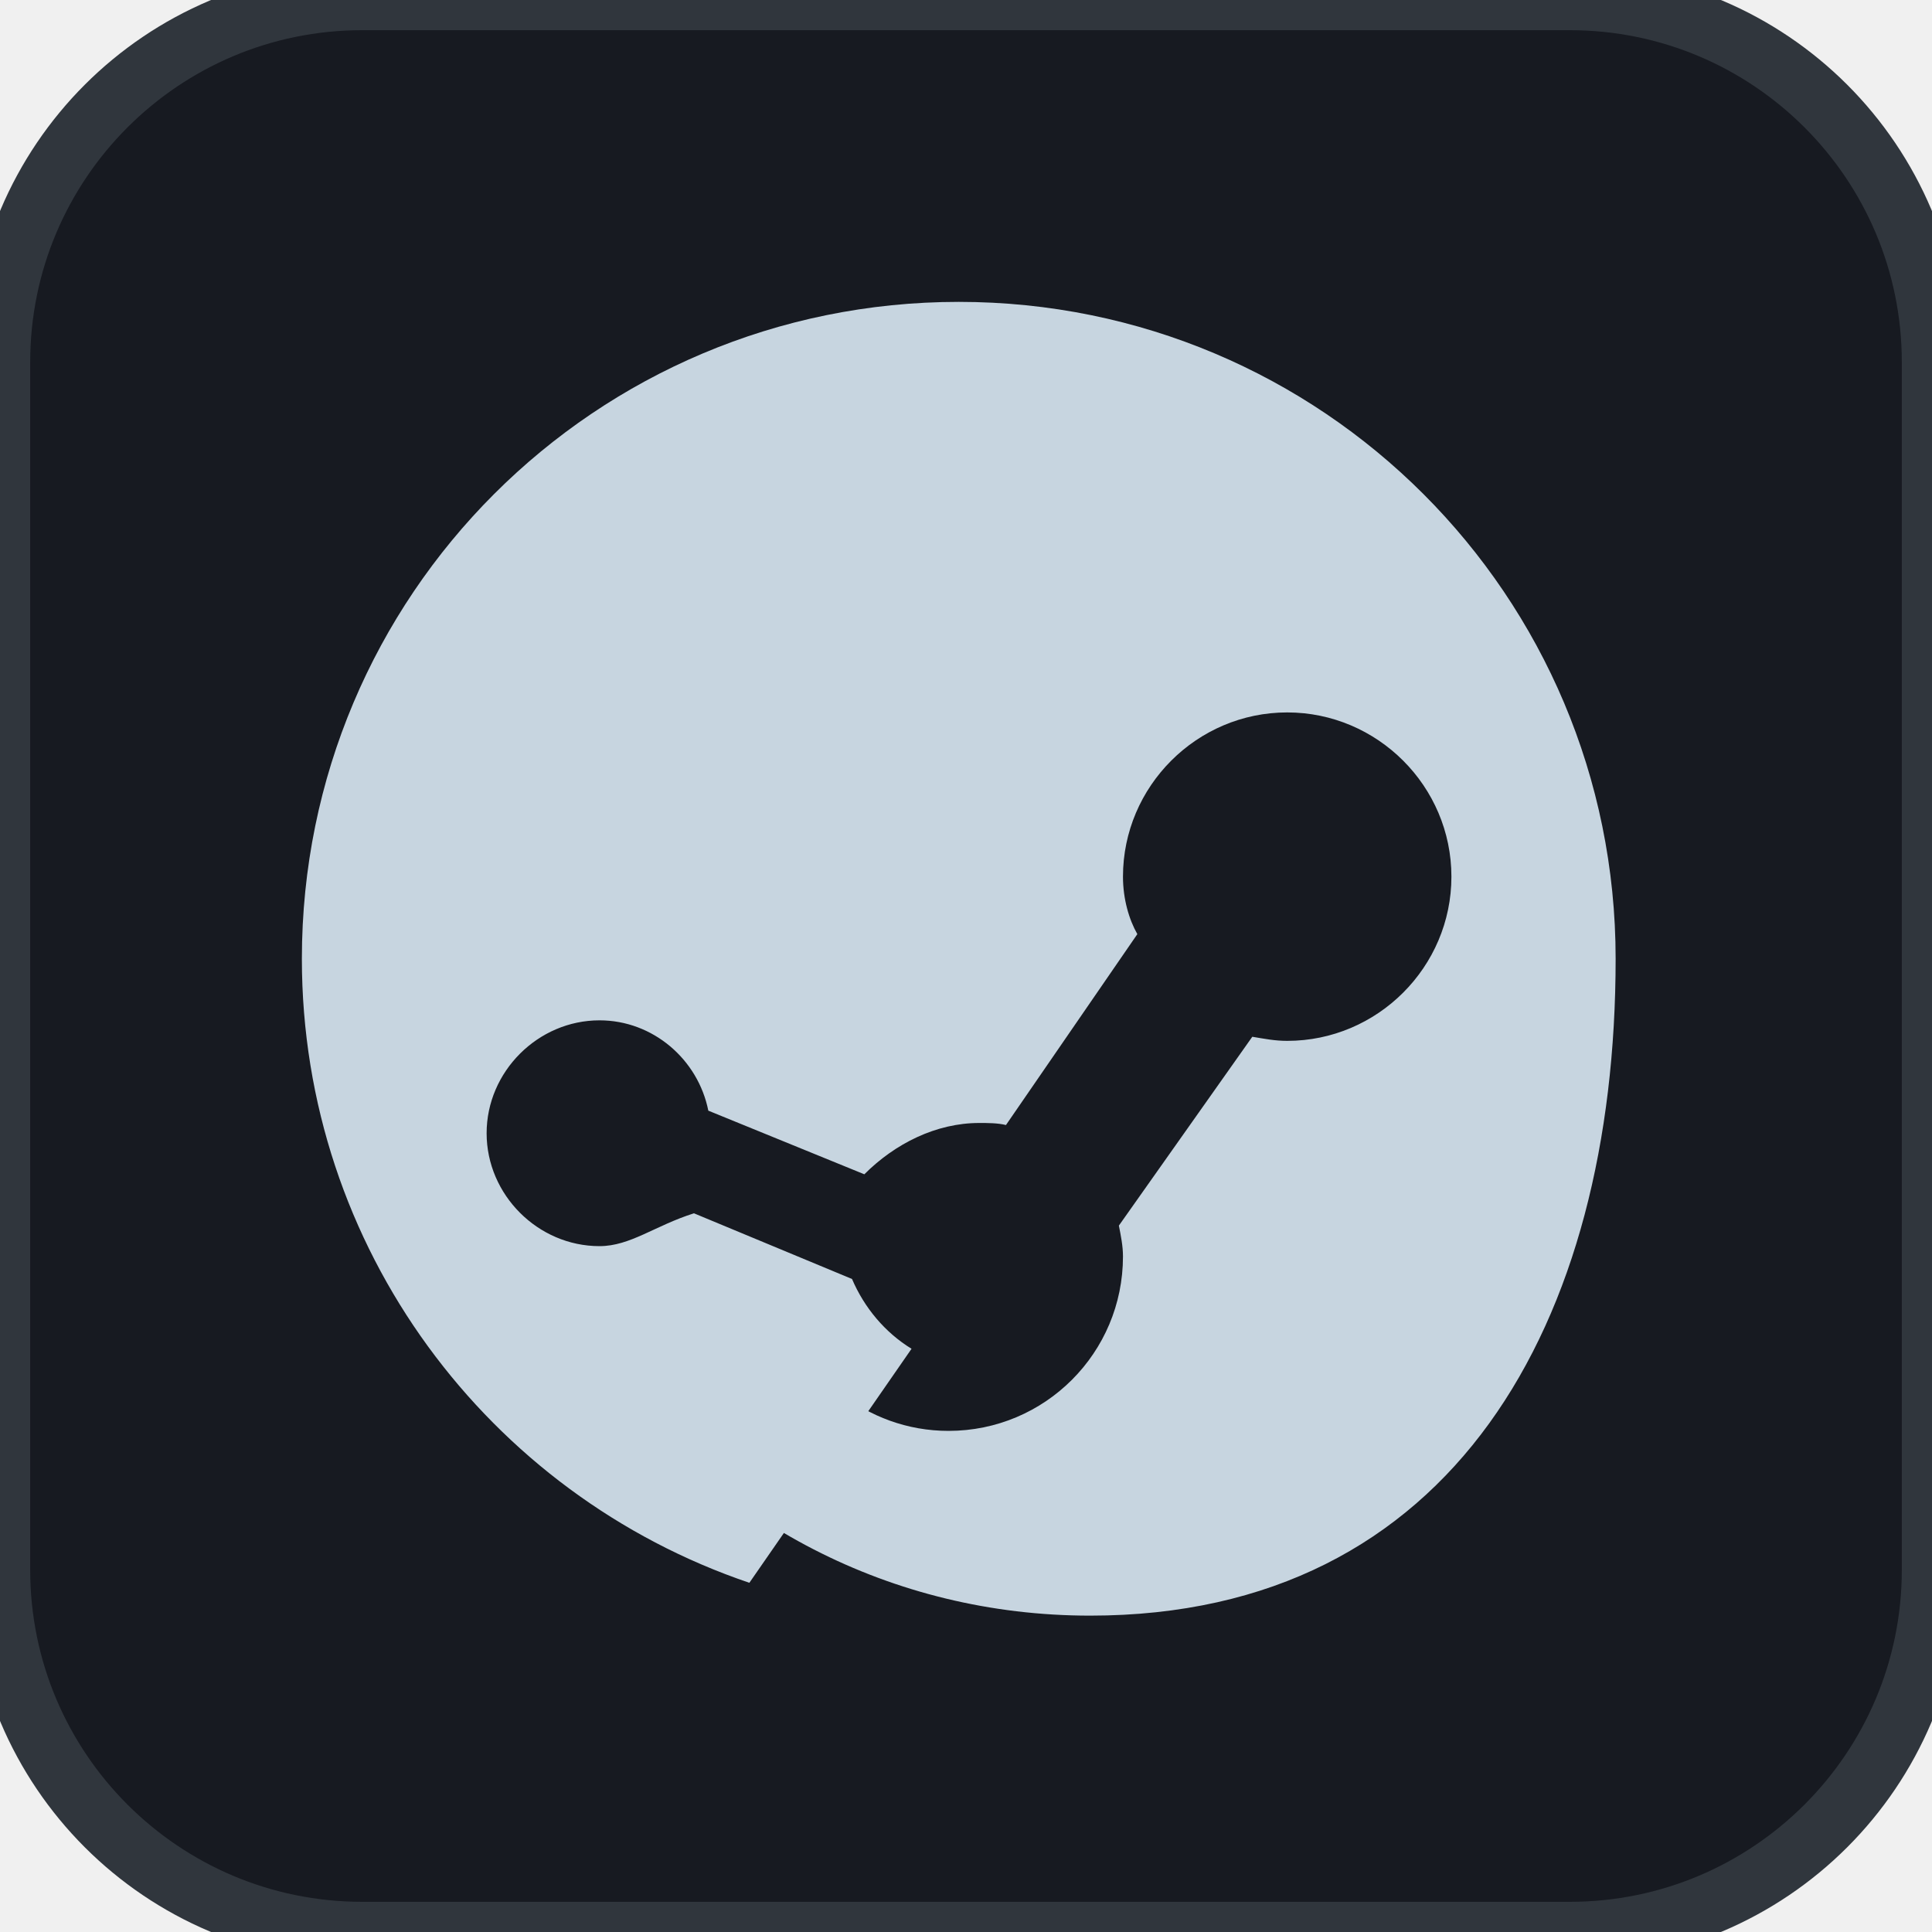
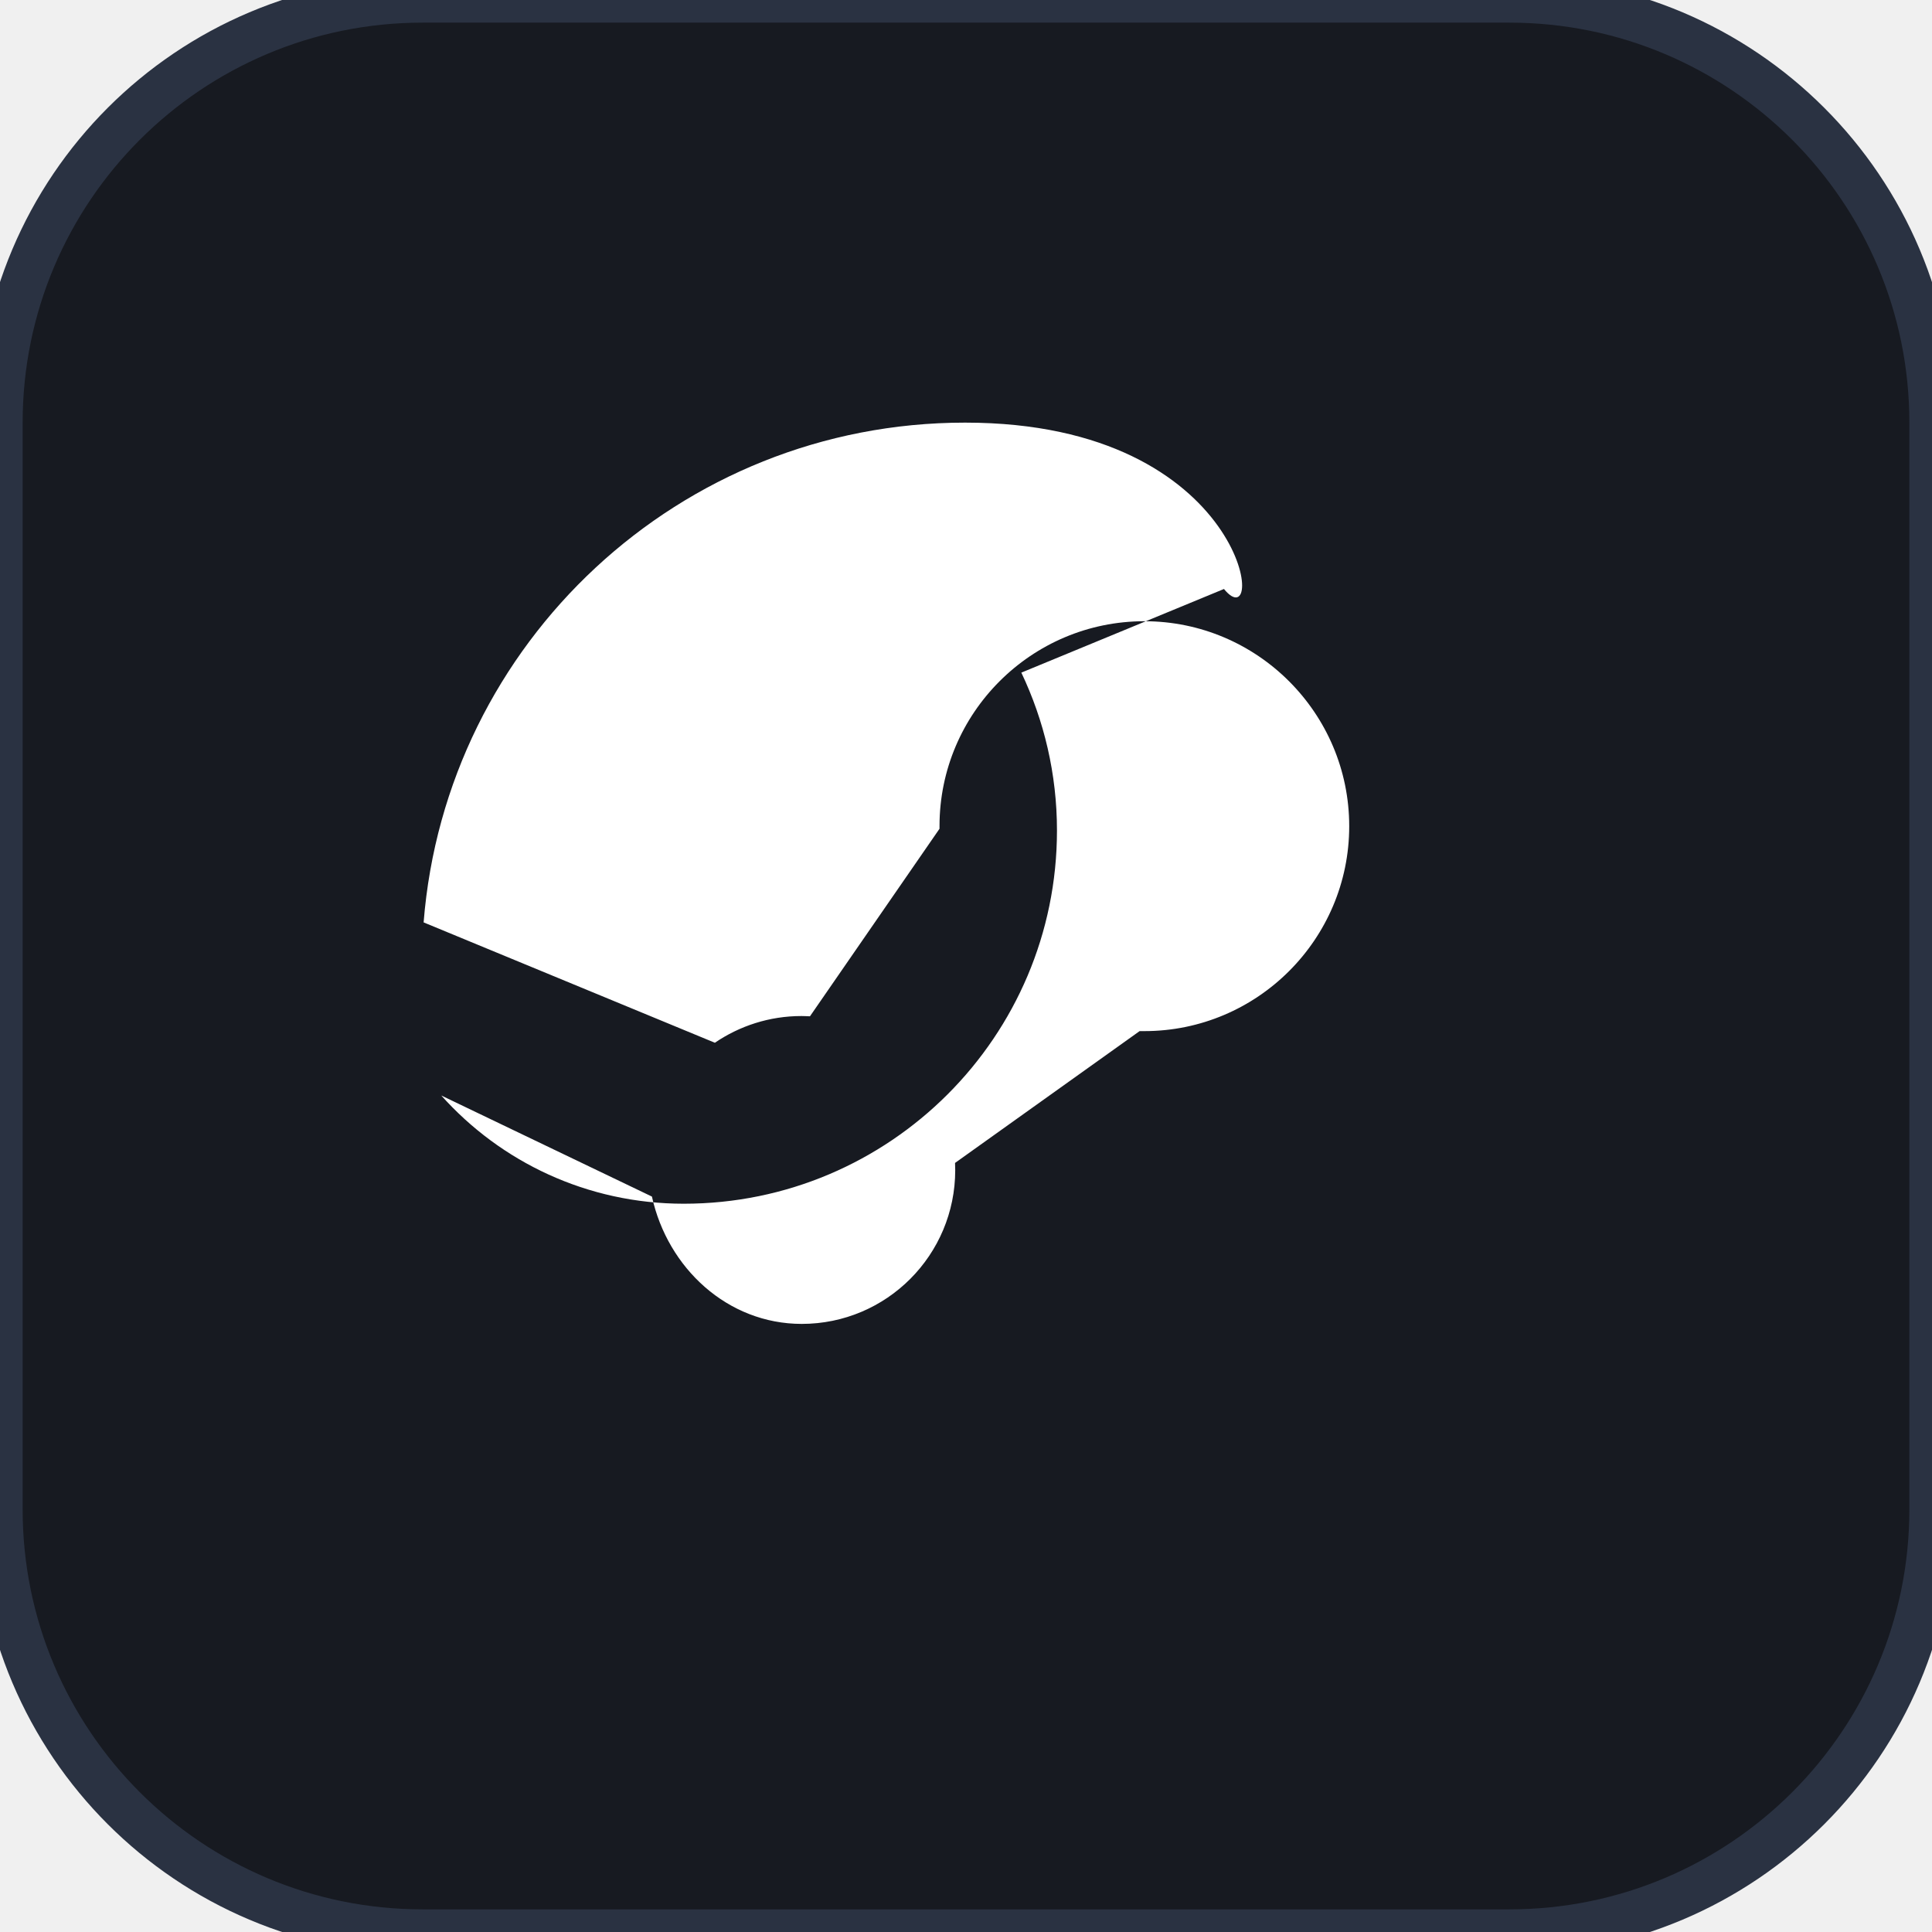
<svg xmlns="http://www.w3.org/2000/svg" viewBox="0 0 64 64" width="64" height="64">
-   <rect width="64" height="64" rx="12" fill="#171a21" stroke="#30363d" stroke-width="2" />
-   <g transform="translate(10, 10) scale(0.68)">
-     <path d="M32 0C14.3 0 0 14.3 0 32c0 14.1 9.1 26.1 21.8 30.4l7.9-11.4c-1.3-.8-2.3-2-2.9-3.4l-7.7-3.2C17.2 45 16 46 14.5 46 11.5 46 9 43.5 9 40.5s2.5-5.5 5.5-5.5c2.6 0 4.8 1.9 5.3 4.4l7.6 3.1c1.5-1.5 3.5-2.5 5.6-2.5.4 0 .9 0 1.3.1l6.4-9.3C40.3 30.1 40 29.1 40 28c0-4.4 3.6-8 8-8s8 3.6 8 8-3.6 8-8 8c-.6 0-1.1-.1-1.7-.2L39.8 45c.1.5.2 1 .2 1.5 0 4.7-3.8 8.5-8.5 8.5-4 0-7.4-2.8-8.2-6.6L14.7 52C20.1 59.4 28.7 64 38.4 64 56.1 64 64 49.7 64 32S49.7 0 32 0z" fill="#c7d5e0" />
-     <circle cx="48" cy="28" r="4.5" fill="#171a21" />
-   </g>
+   <rect width="64" height="64" rx="14" fill="#171a21" stroke="#2a3242" stroke-width="1.5" />
+   <svg x="14" y="14" width="36" height="36" viewBox="0 0 24 24" fill="#ffffff">
+     <path d="M11.979 0C5.678 0 .511 4.86.022 11.037l6.432 2.658c.545-.371 1.203-.59 1.912-.59.063 0 .125.004.188.006l2.861-4.142V8.91c0-2.495 2.028-4.524 4.524-4.524 2.494 0 4.524 2.031 4.524 4.527s-2.03 4.525-4.524 4.525h-.105l-4.076 2.911c0 .052.004.105.004.159 0 1.875-1.515 3.396-3.39 3.396-1.635 0-2.96-1.229-3.308-2.812L.412 14.86C1.724 16.327 3.633 17.25 5.766 17.25c4.549 0 8.243-3.693 8.243-8.243 0-1.25-.286-2.433-.787-3.486l4.475-1.847C18.665 4.86 18.28 0 11.979 0z" />
+   </svg>
</svg>
